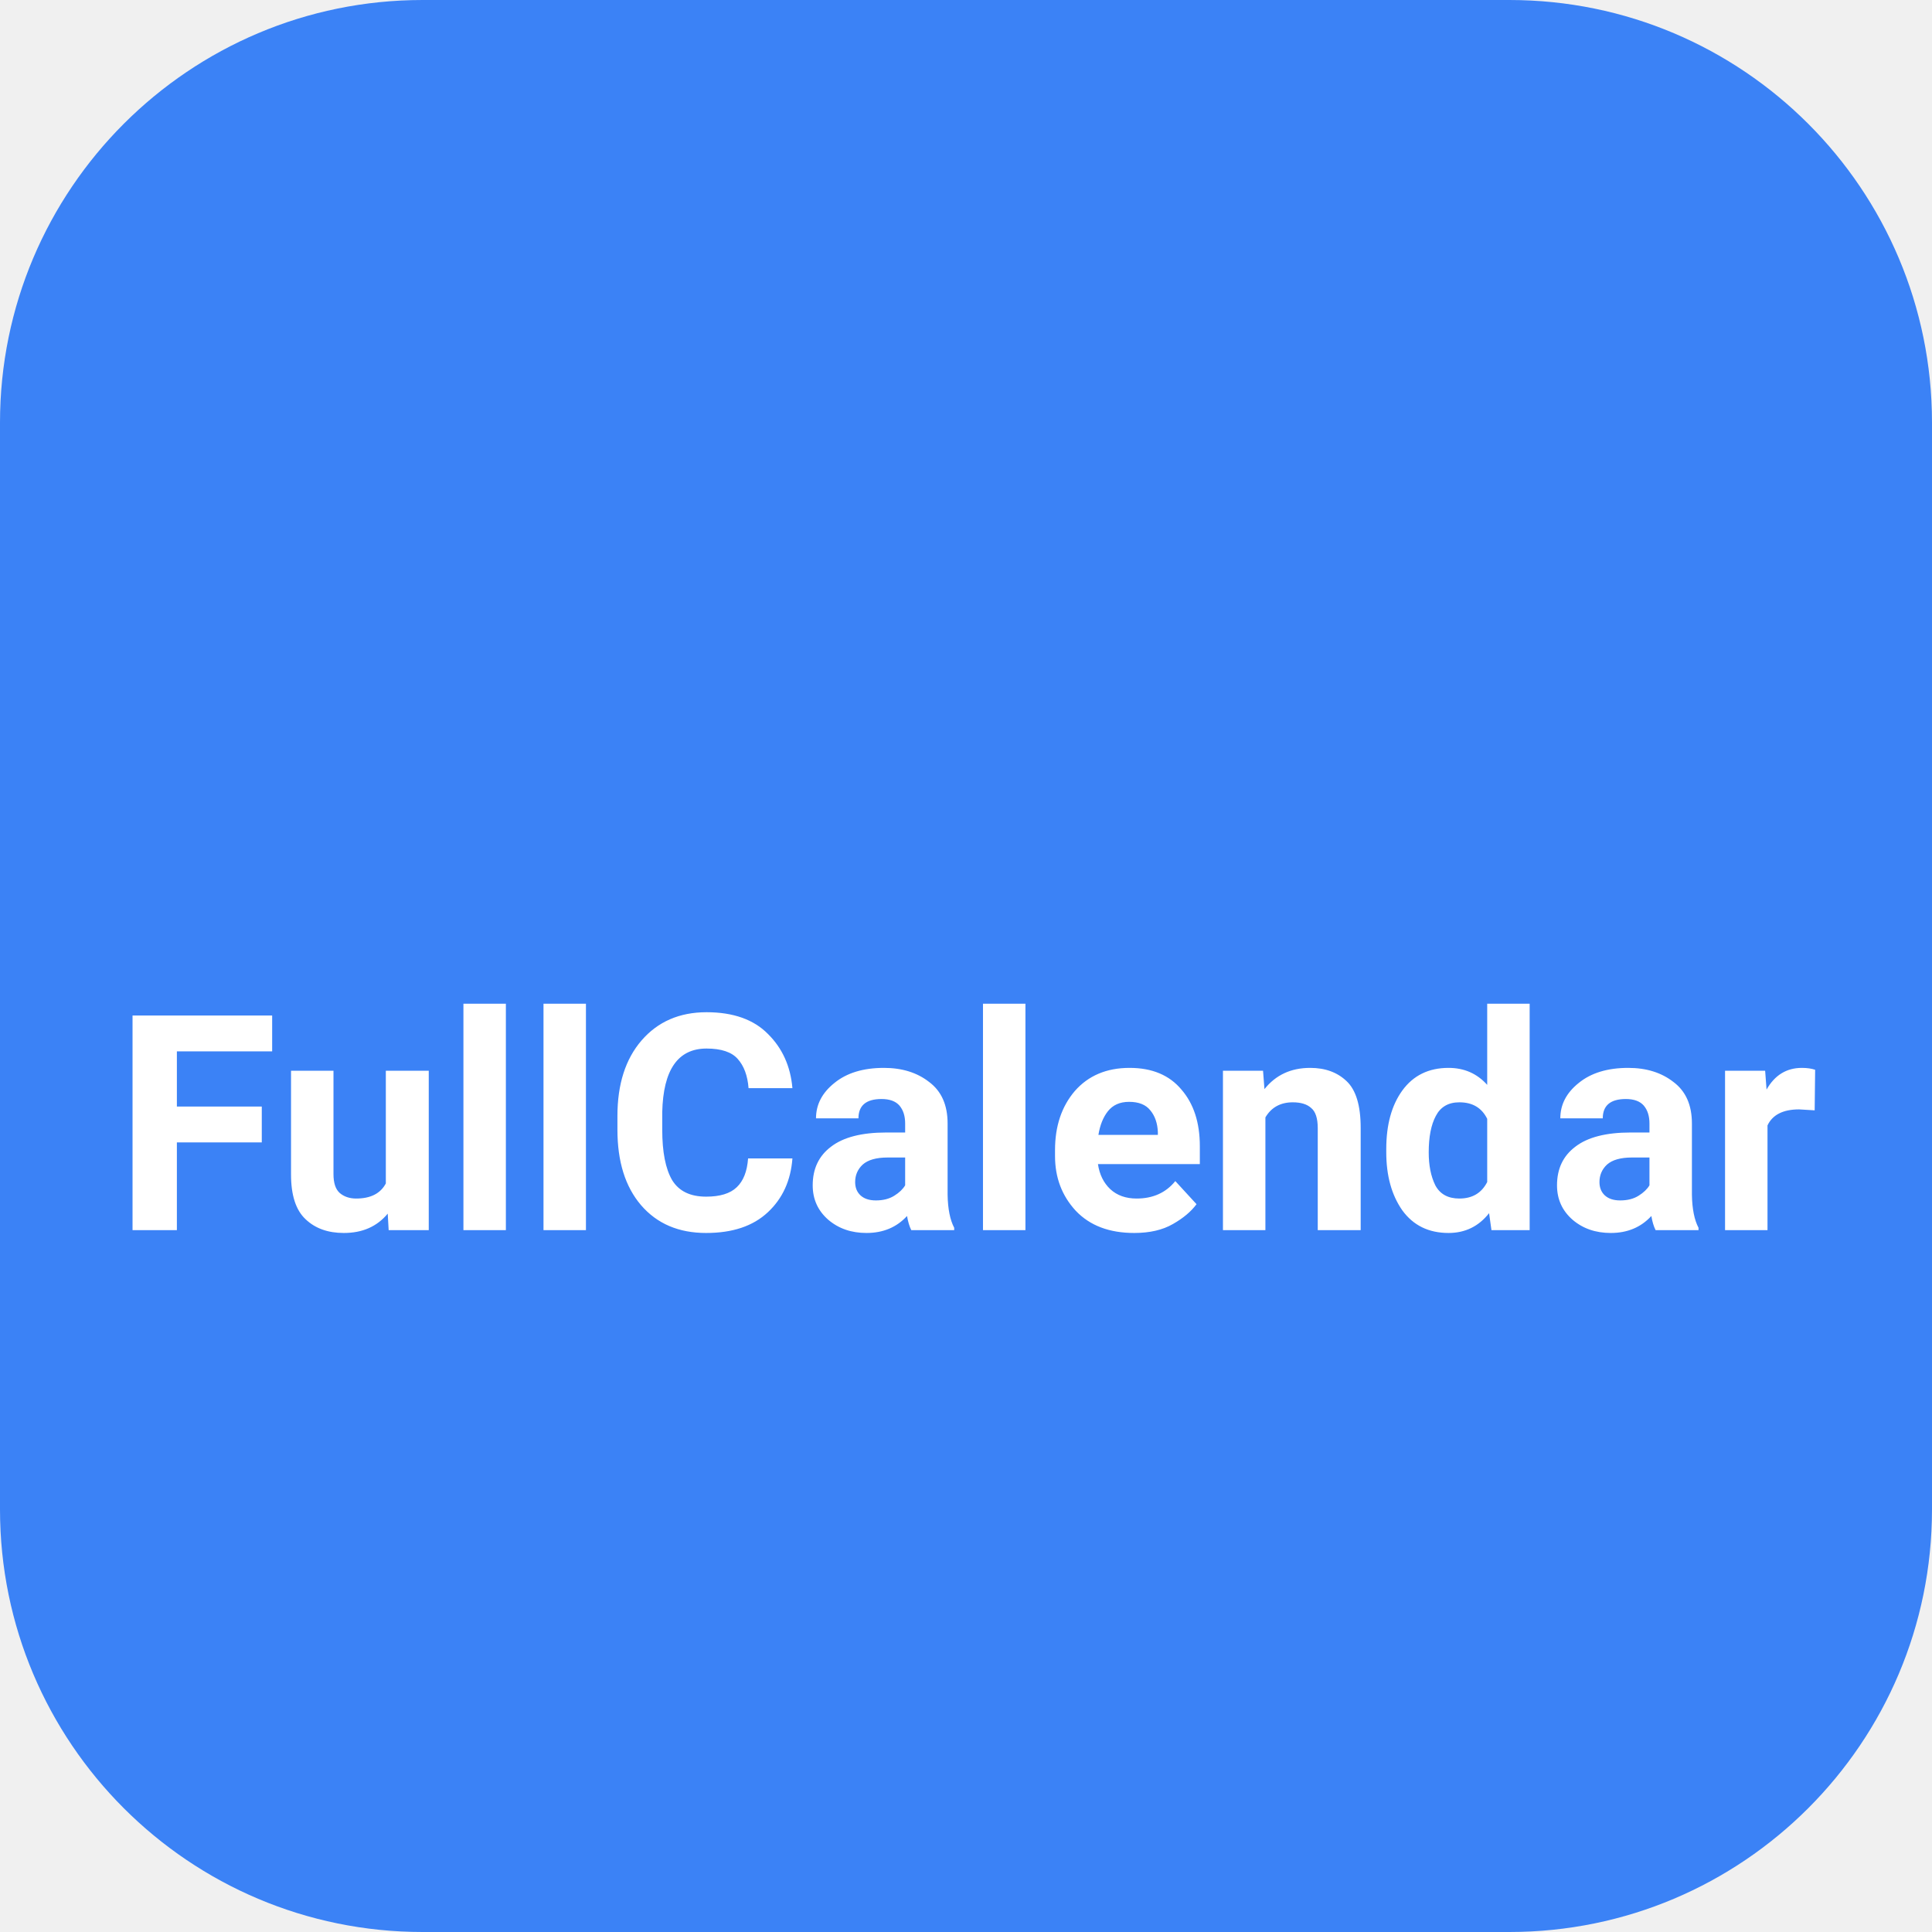
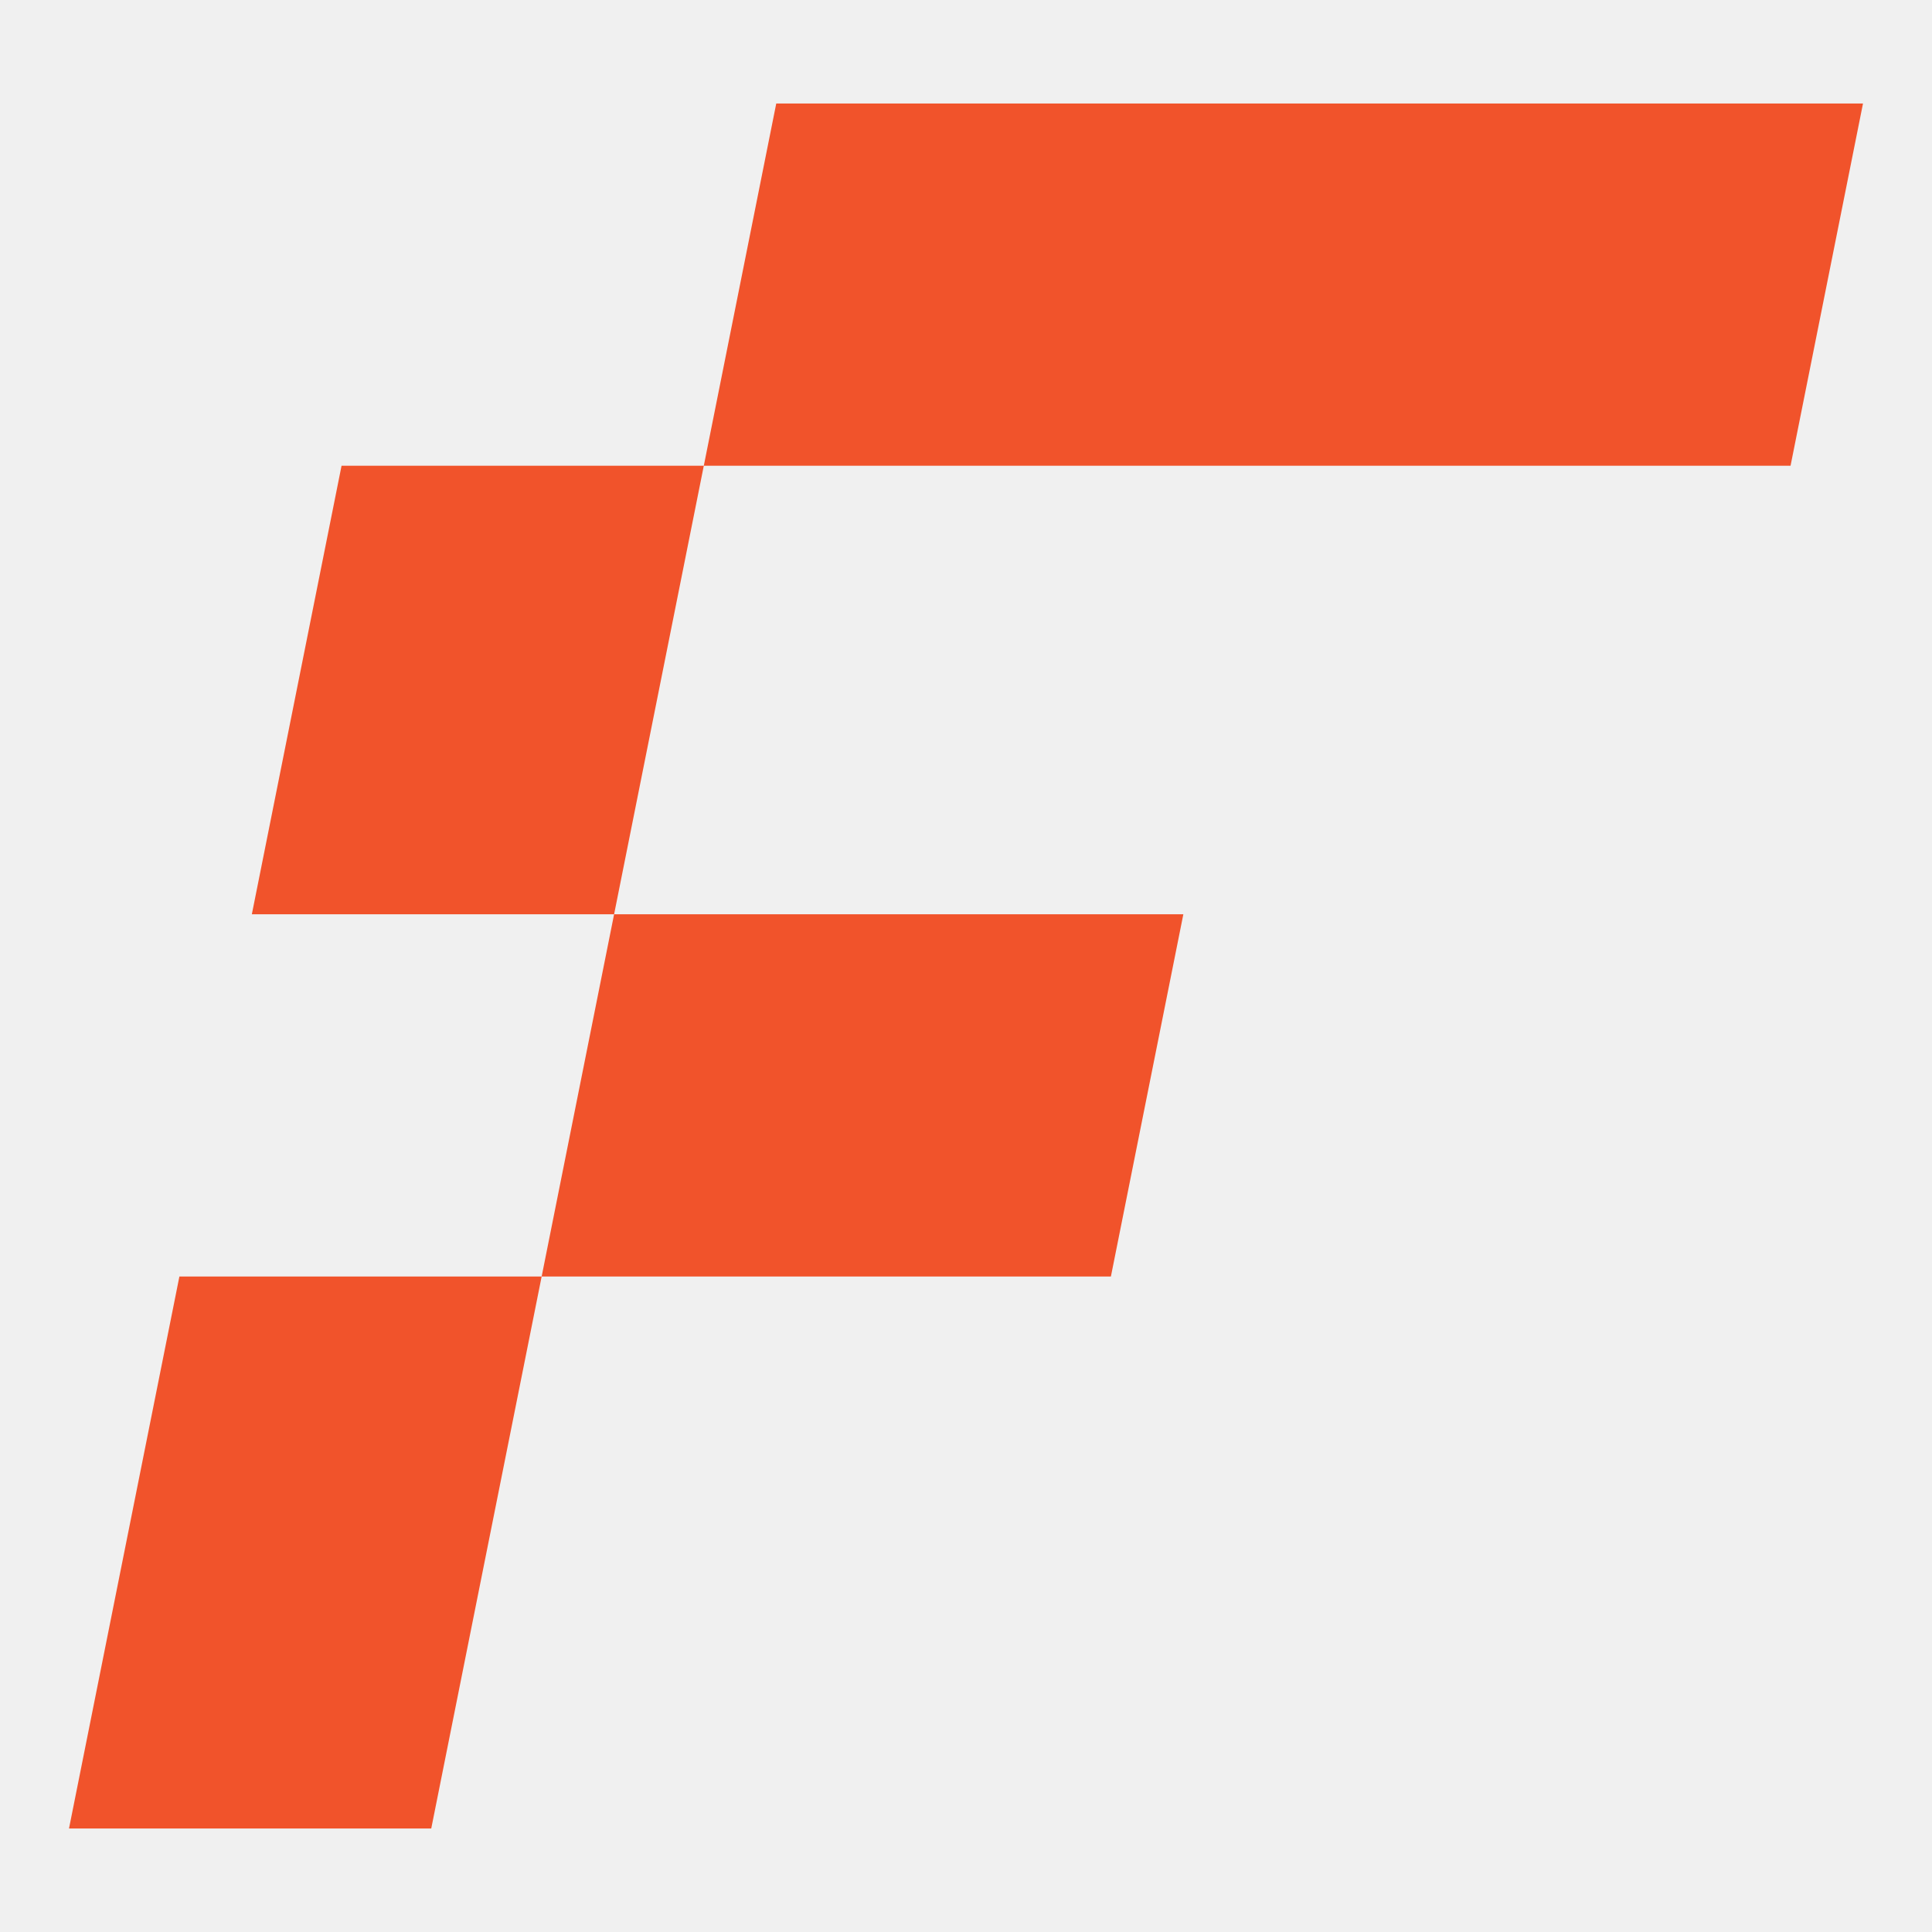
- <svg xmlns="http://www.w3.org/2000/svg" viewBox="0 0 64 64" width="64" height="64">
-   <rect width="64" height="64" rx="14" fill="#3B82F6" />
-   <text x="32" y="38" font-family="-apple-system, BlinkMacSystemFont, 'Segoe UI', Roboto, Helvetica, Arial, sans-serif" font-size="10" font-weight="700" fill="#FFFFFF" text-anchor="middle" dominant-baseline="middle">FullCalendar</text>
+ <svg xmlns="http://www.w3.org/2000/svg" viewBox="12 12 56 56">
+   <path fill="#f1532b" d="M34.5 15H66L63.9 25.5H32.4Z M21.9 25.5H32.4L29.8 38.5H19.3Z M29.8 38.5H46.3L44.2 49H27.7Z M17.2 49H27.7L24.5 65H14Z" />
</svg>
